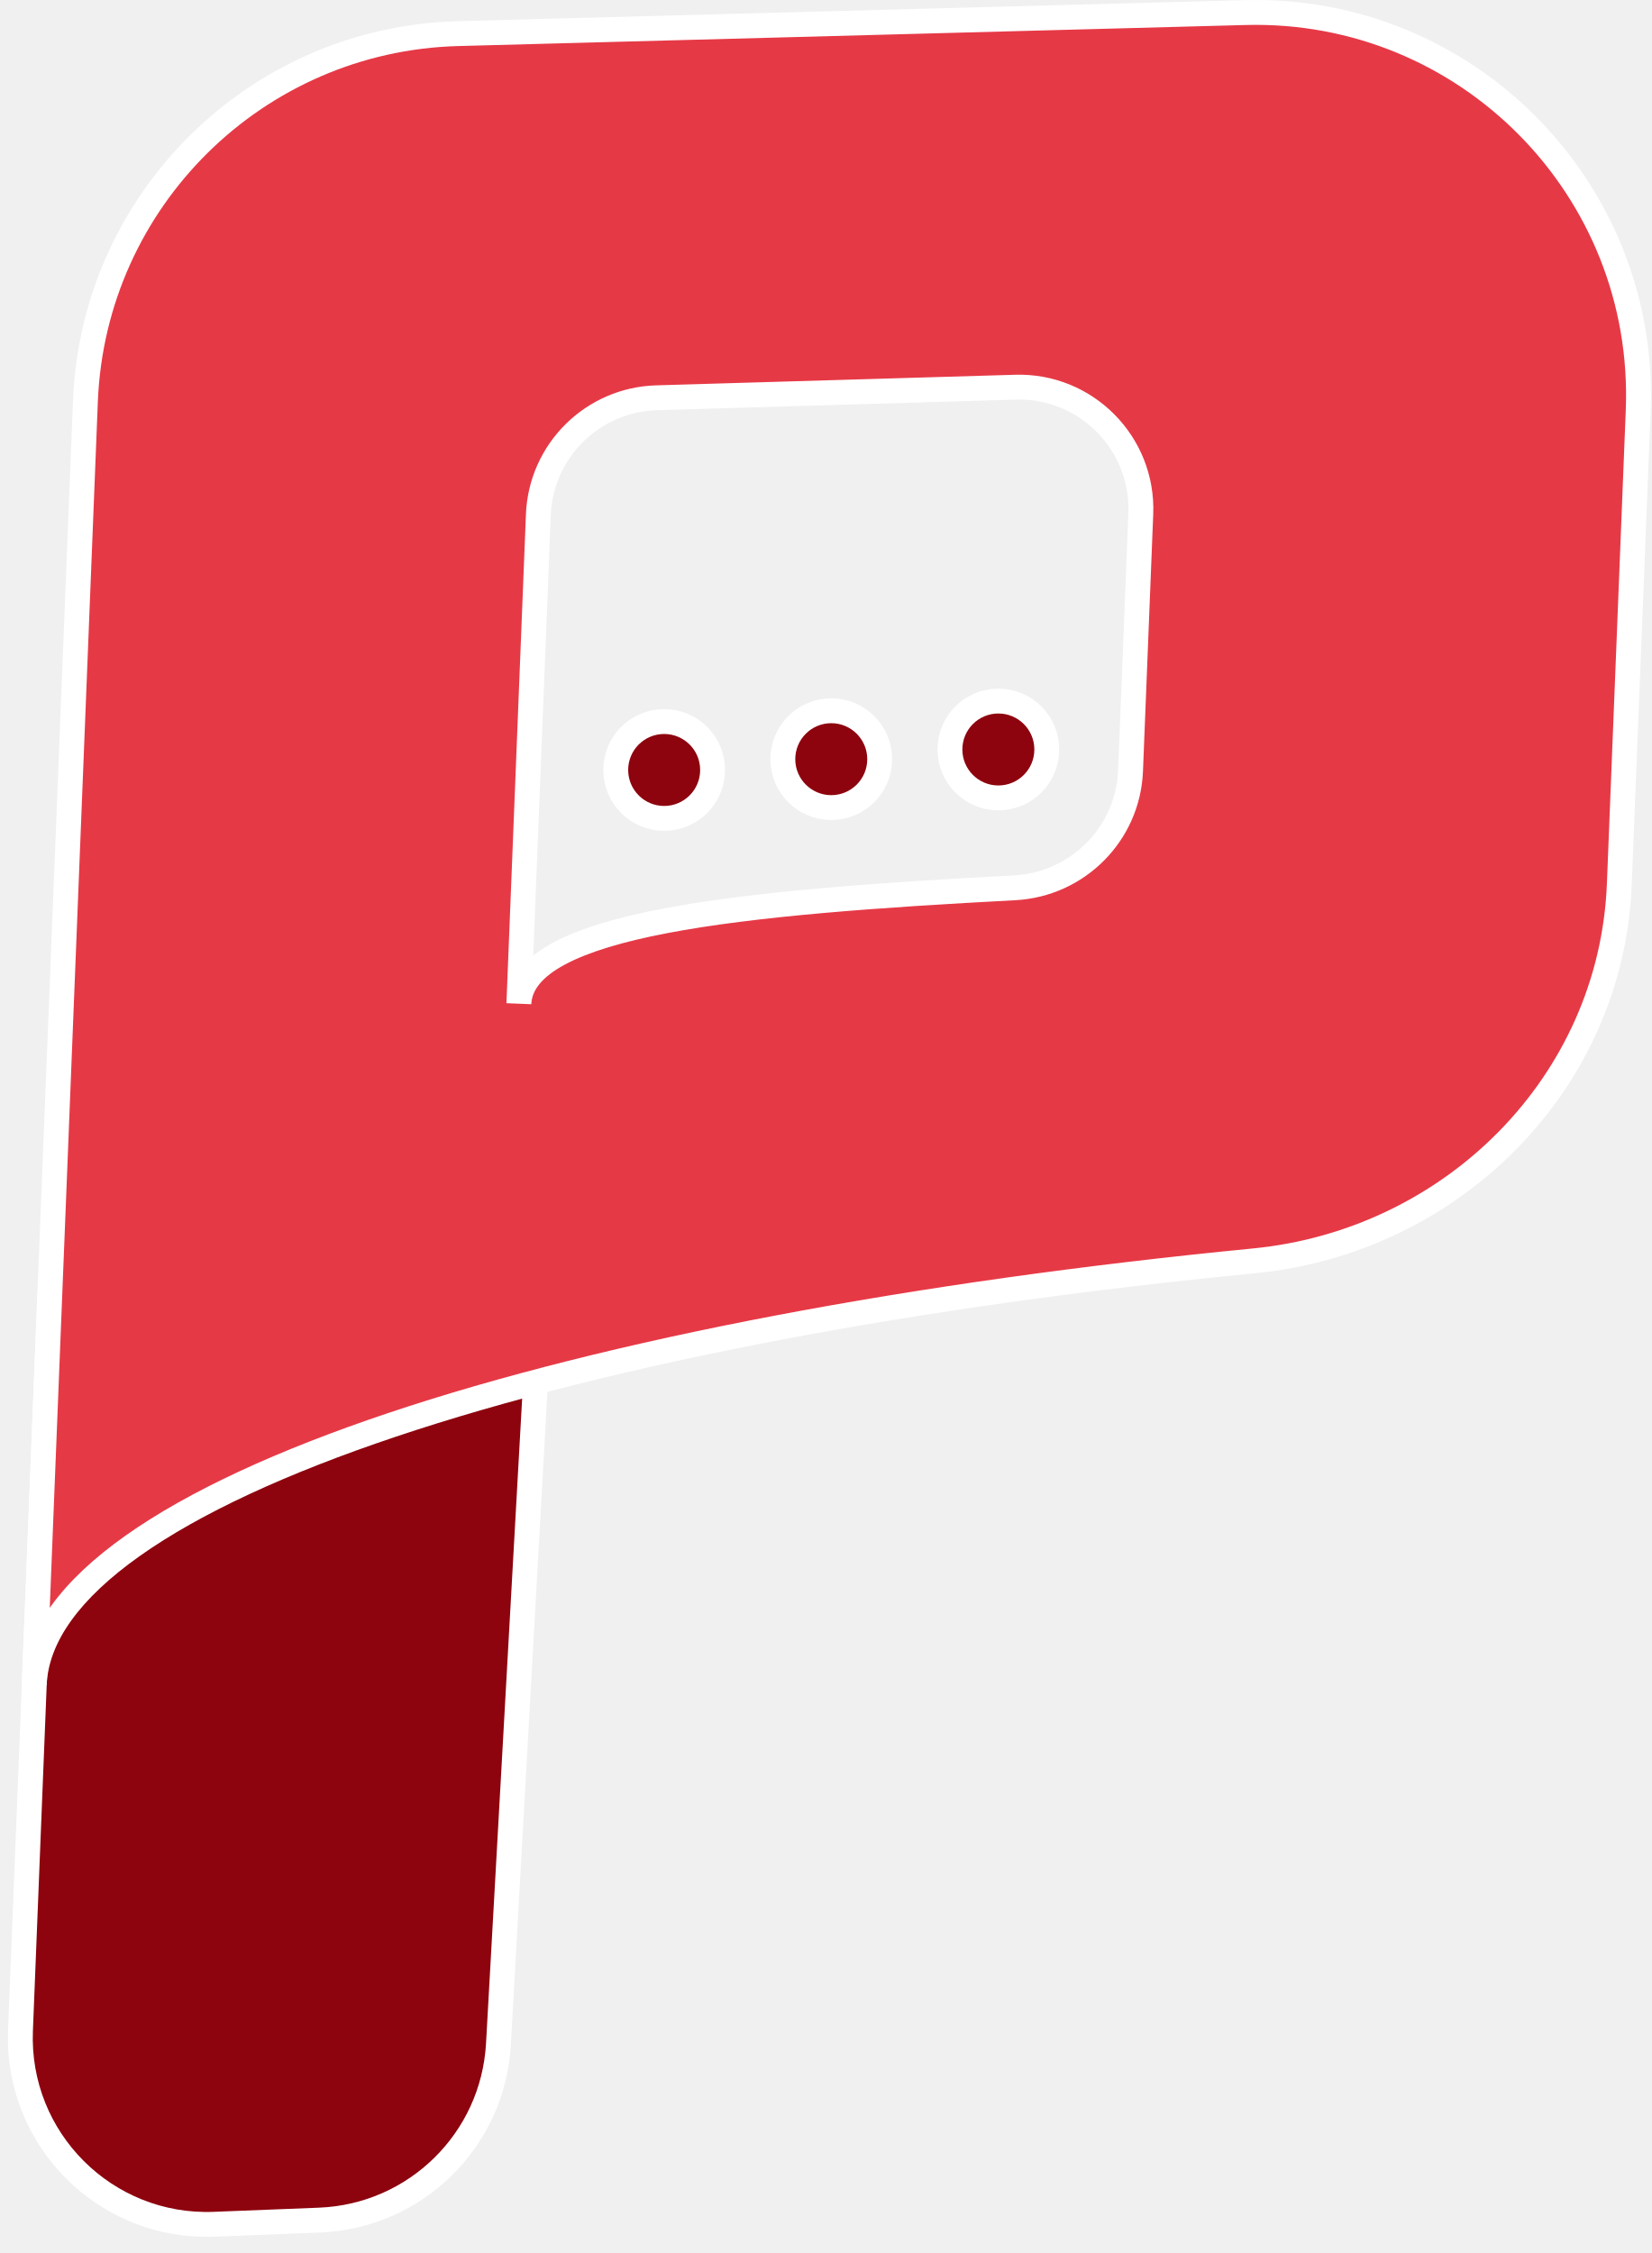
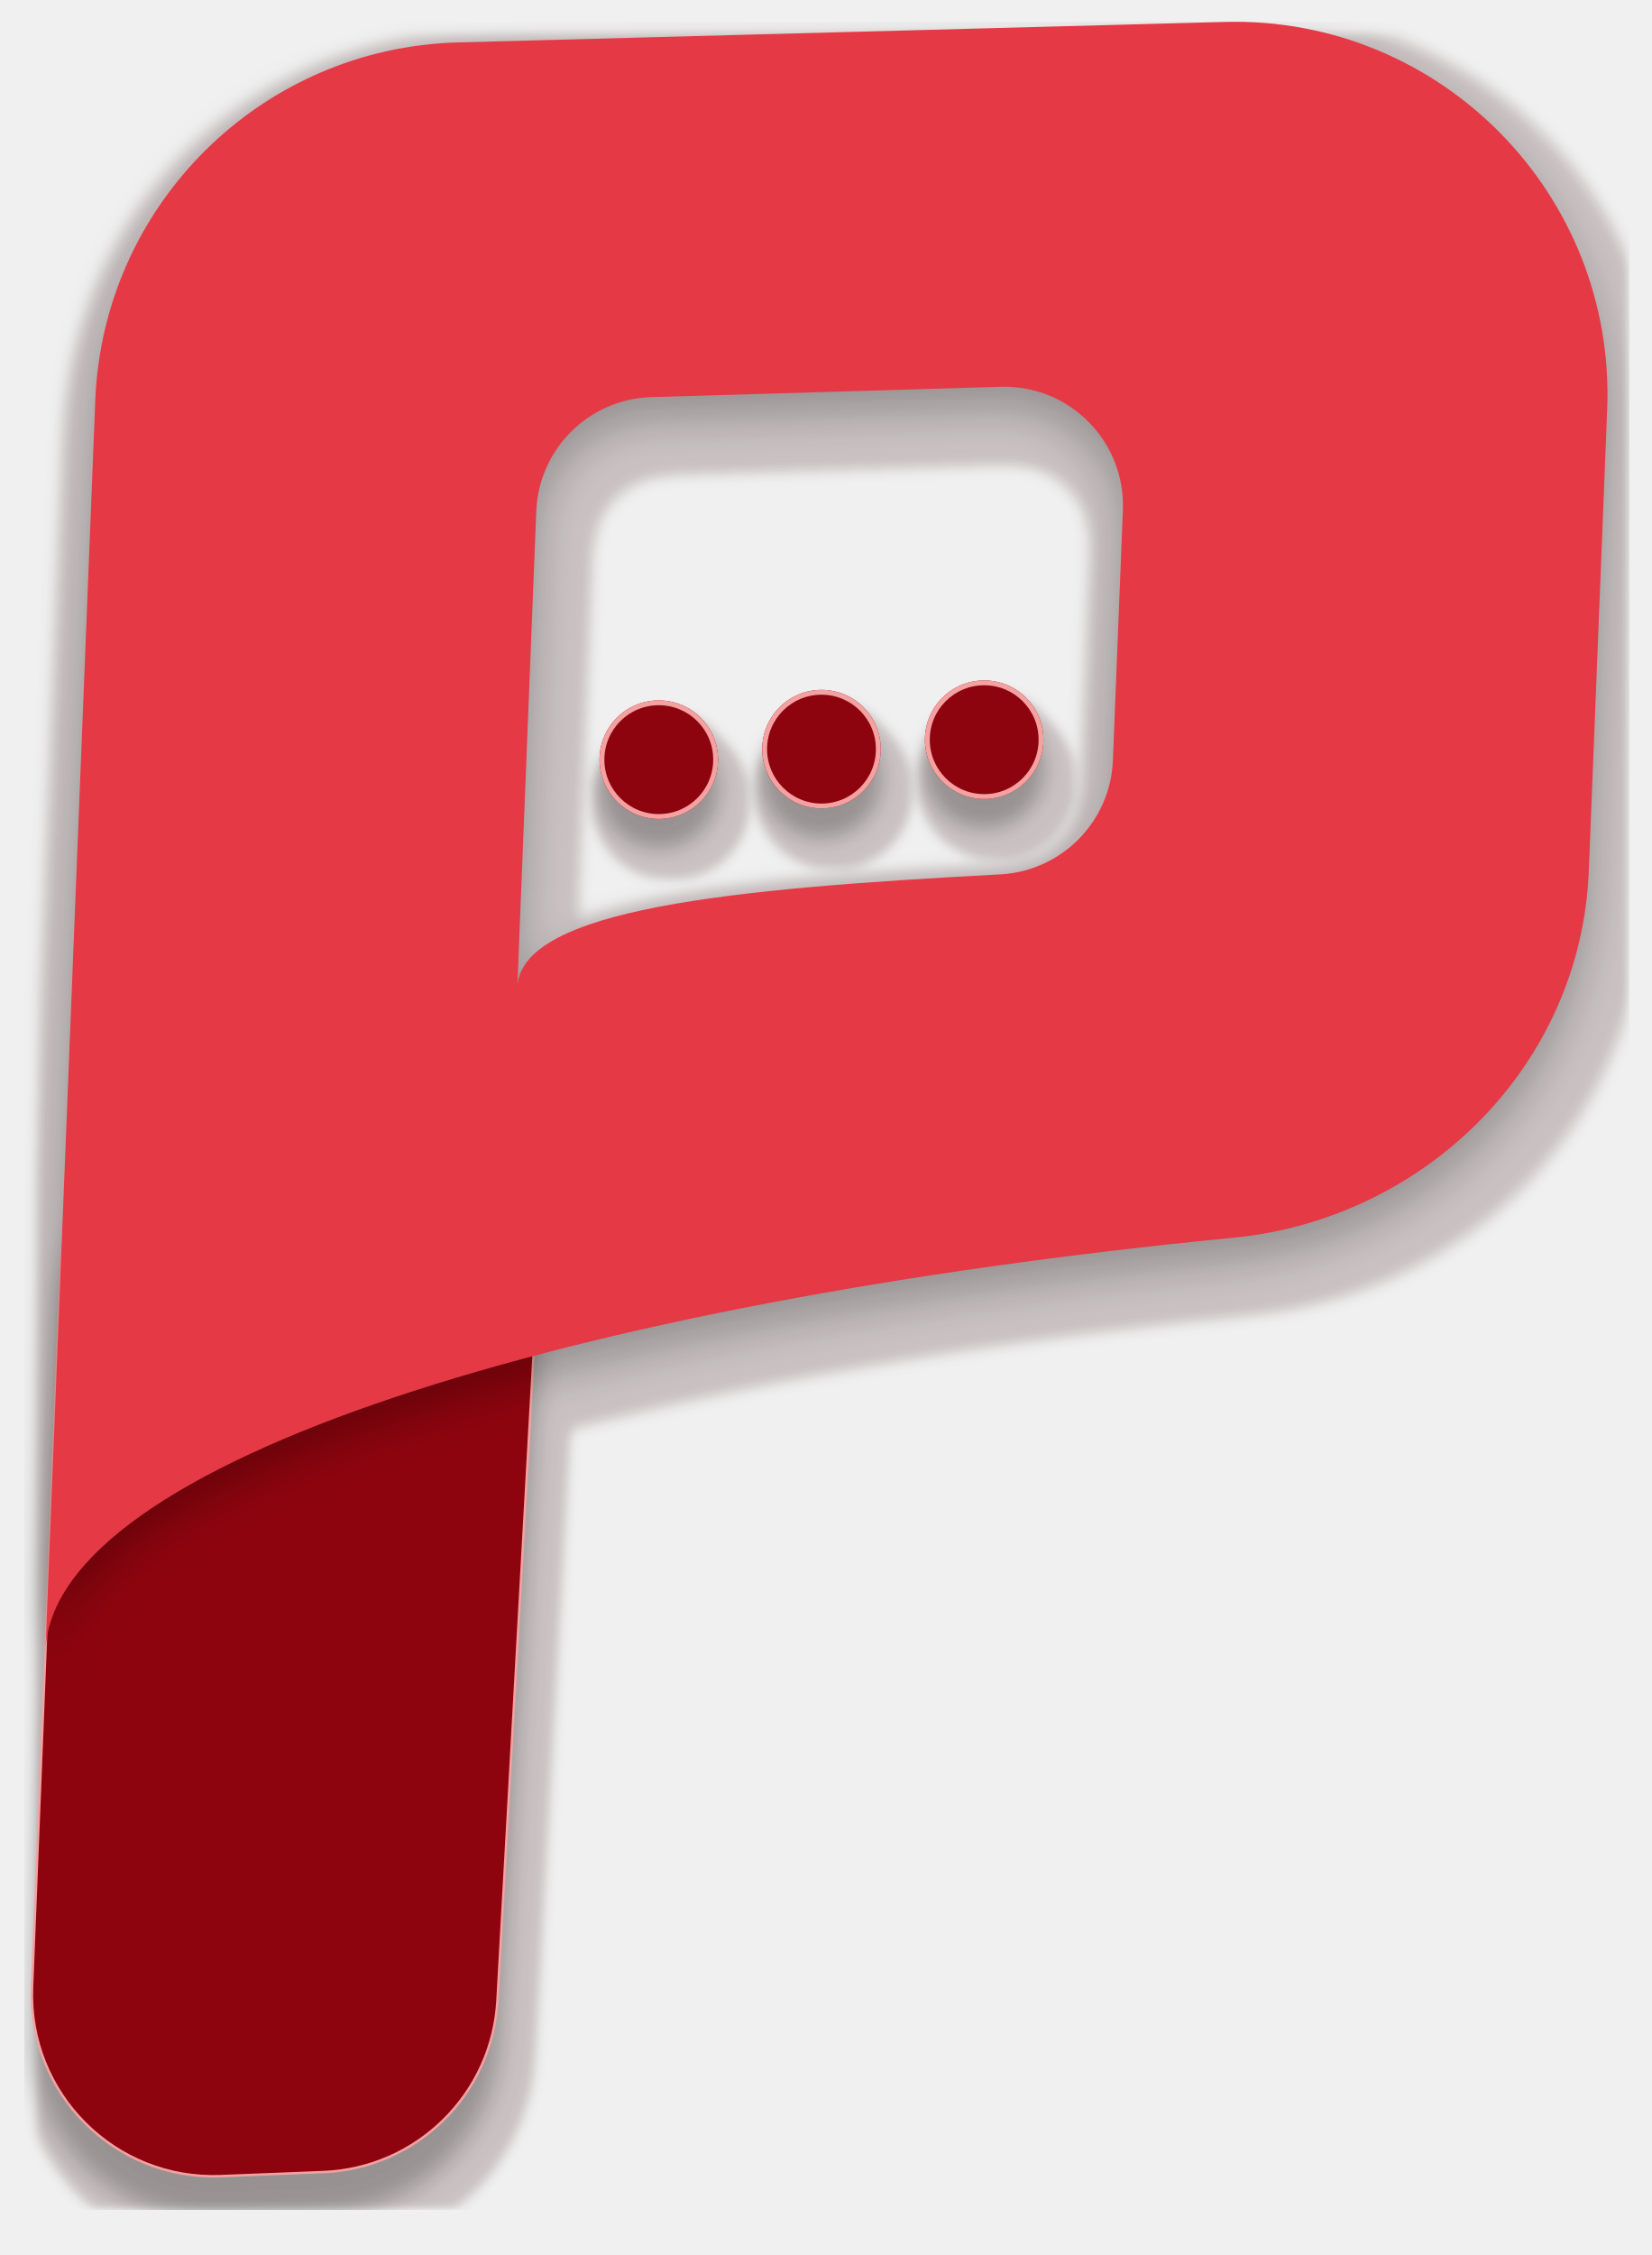
- <svg xmlns="http://www.w3.org/2000/svg" width="664" height="906" viewBox="0 0 664 906" fill="none">
-   <path d="M20.086 519.21C21.736 477.822 56.626 445.607 98.014 447.257L144.982 449.129C186.843 450.798 219.22 486.435 216.877 528.264L200.426 822.015C198.265 860.603 167.133 891.231 128.515 892.762L86.147 894.443C42.413 896.177 6.491 860.248 8.235 816.514L20.086 519.21Z" fill="#8D040E" stroke="white" stroke-width="10" />
-   <path fill-rule="evenodd" clip-rule="evenodd" d="M184.111 13.52C103.064 15.687 37.578 80.32 34.348 161.331L13.777 677.371C17.081 599.409 230.701 533.704 504.299 507.017C583.935 499.249 647.945 435.597 651.132 355.647L658.727 165.135C662.275 76.123 589.785 2.676 500.734 5.056L184.111 13.52ZM263.992 159.958C238.259 160.718 217.502 181.261 216.477 206.985L208.639 403.615C210.011 371.163 297.317 362.861 407.988 357.011C433.345 355.671 453.591 335.318 454.602 309.946L458.721 206.627C459.852 178.25 436.7 154.858 408.314 155.696L263.992 159.958Z" fill="#E63946" />
-   <path d="M34.348 161.331L39.344 161.531L34.348 161.331ZM184.111 13.52L183.977 8.522L184.111 13.52ZM13.777 677.371L8.781 677.172L18.773 677.583L13.777 677.371ZM504.299 507.017L503.814 502.04L503.814 502.04L504.299 507.017ZM651.132 355.647L656.128 355.846L656.128 355.846L651.132 355.647ZM658.727 165.135L663.723 165.335L663.723 165.335L658.727 165.135ZM500.734 5.056L500.6 0.058L500.734 5.056ZM216.477 206.985L211.481 206.786L211.481 206.786L216.477 206.985ZM263.992 159.958L263.844 154.96L263.844 154.96L263.992 159.958ZM208.639 403.615L203.643 403.415L213.634 403.826L208.639 403.615ZM407.988 357.011L407.724 352.018L407.724 352.018L407.988 357.011ZM454.602 309.946L459.598 310.145L459.598 310.145L454.602 309.946ZM458.721 206.627L453.725 206.428L453.725 206.428L458.721 206.627ZM408.314 155.696L408.461 160.694L408.461 160.694L408.314 155.696ZM39.344 161.531C42.469 83.15 105.829 20.615 184.244 18.519L183.977 8.522C100.299 10.759 32.687 77.491 29.352 161.132L39.344 161.531ZM18.773 677.57L39.344 161.531L29.352 161.132L8.781 677.172L18.773 677.57ZM503.814 502.04C366.804 515.405 244.593 538.555 156.088 568.225C111.865 583.051 75.785 599.593 50.45 617.535C25.271 635.368 9.707 655.317 8.782 677.16L18.773 677.583C19.499 660.444 31.876 642.944 56.23 625.696C80.429 608.558 115.473 592.388 159.267 577.706C246.798 548.362 368.196 525.316 504.784 511.993L503.814 502.04ZM646.136 355.447C643.055 432.738 581.132 494.498 503.814 502.04L504.784 511.993C586.738 503.999 652.835 438.457 656.128 355.846L646.136 355.447ZM653.731 164.936L646.136 355.447L656.128 355.846L663.723 165.335L653.731 164.936ZM500.867 10.055C587.028 7.751 657.164 78.814 653.731 164.936L663.723 165.335C667.386 73.432 592.543 -2.4 500.6 0.058L500.867 10.055ZM184.244 18.519L500.867 10.055L500.6 0.058L183.977 8.522L184.244 18.519ZM221.473 207.184C222.394 184.085 241.032 165.638 264.139 164.956L263.844 154.96C235.486 155.797 212.611 178.437 211.481 206.786L221.473 207.184ZM213.635 403.814L221.473 207.184L211.481 206.786L203.643 403.415L213.635 403.814ZM407.724 352.018C352.43 354.941 302.603 358.49 266.385 365.427C248.315 368.888 233.218 373.265 222.435 379.061C211.713 384.825 204.097 392.673 203.643 403.403L213.634 403.826C213.866 398.331 217.678 392.972 227.17 387.869C236.601 382.799 250.505 378.65 268.267 375.248C303.712 368.459 352.874 364.931 408.251 362.004L407.724 352.018ZM449.606 309.747C448.699 332.518 430.523 350.813 407.724 352.018L408.251 362.004C436.166 360.529 458.483 338.119 459.598 310.145L449.606 309.747ZM453.725 206.428L449.606 309.747L459.598 310.145L463.717 206.826L453.725 206.428ZM408.461 160.694C433.951 159.942 454.741 180.947 453.725 206.428L463.717 206.826C464.964 175.554 439.449 149.775 408.166 150.699L408.461 160.694ZM264.139 164.956L408.461 160.694L408.166 150.699L263.844 154.96L264.139 164.956Z" fill="white" />
-   <circle cx="267.065" cy="309.628" r="19.472" fill="#8D040E" stroke="white" stroke-width="10" />
-   <circle cx="334.255" cy="305.287" r="19.472" fill="#8D040E" stroke="white" stroke-width="10" />
-   <circle cx="401.446" cy="301.391" r="19.472" fill="#8D040E" stroke="white" stroke-width="10" />
+ <svg xmlns="http://www.w3.org/2000/svg" width="682" height="931" viewBox="0 0 682 931" fill="none">
+   <g filter="url(#filter0_d)">
+     <g filter="url(#filter1_d)">
+       <path d="M25.086 523.21C26.736 481.822 61.626 449.607 103.014 451.257L149.982 453.129C191.843 454.798 224.22 490.435 221.877 532.264L205.426 826.015C203.265 864.603 172.133 895.231 133.515 896.762L91.147 898.443C47.413 900.177 11.491 864.248 13.235 820.514L25.086 523.21Z" fill="#8D040E" />
+       <path d="M25.086 523.21C26.736 481.822 61.626 449.607 103.014 451.257L149.982 453.129C191.843 454.798 224.22 490.435 221.877 532.264L205.426 826.015C203.265 864.603 172.133 895.231 133.515 896.762L91.147 898.443C47.413 900.177 11.491 864.248 13.235 820.514L25.086 523.21Z" stroke="#F3A1A1" />
+     </g>
+     <g filter="url(#filter2_d)">
+       <path fill-rule="evenodd" clip-rule="evenodd" d="M189.111 17.52C108.064 19.687 42.578 84.32 39.348 165.331L18.777 681.371C22.081 603.409 235.701 537.704 509.299 511.017C588.935 503.249 652.945 439.597 656.132 359.647L663.727 169.135C667.275 80.123 594.785 6.676 505.734 9.056L189.111 17.52ZM268.992 163.958C243.259 164.718 222.502 185.261 221.477 210.985L213.639 407.615C215.011 375.163 302.317 366.861 412.988 361.011C438.345 359.671 458.591 339.318 459.602 313.946L463.721 210.627C464.852 182.25 441.7 158.858 413.314 159.696L268.992 163.958Z" fill="#E63946" />
+     </g>
+     <g filter="url(#filter3_d)">
+       <circle cx="272.065" cy="313.628" r="24.472" fill="#8D040E" />
+       <circle cx="272.065" cy="313.628" r="23.472" stroke="#F3A1A1" stroke-width="2" />
+     </g>
+     <g filter="url(#filter4_d)">
+       <circle cx="339.255" cy="309.287" r="24.472" fill="#8D040E" />
+       <circle cx="339.255" cy="309.287" r="23.472" stroke="#F3A1A1" stroke-width="2" />
+     </g>
+     <g filter="url(#filter5_d)">
+       <circle cx="406.446" cy="305.391" r="24.472" fill="#8D040E" />
+       <circle cx="406.446" cy="305.391" r="23.472" stroke="#F3A1A1" stroke-width="2" />
+     </g>
+   </g>
+   <defs>
+     <filter id="filter0_d" x="10.247" y="9" width="662.605" height="903.306" filterUnits="userSpaceOnUse" color-interpolation-filters="sRGB">
+       <feFlood flood-opacity="0" result="BackgroundImageFix" />
+       <feColorMatrix in="SourceAlpha" type="matrix" values="0 0 0 0 0 0 0 0 0 0 0 0 0 0 0 0 0 0 127 0" />
+       <feOffset dx="5" dy="5" />
+       <feGaussianBlur stdDeviation="2" />
+       <feColorMatrix type="matrix" values="0 0 0 0 0.346 0 0 0 0 0.213 0 0 0 0 0.213 0 0 0 0.25 0" />
+       <feBlend mode="normal" in2="BackgroundImageFix" result="effect1_dropShadow" />
+       <feBlend mode="normal" in="SourceGraphic" in2="effect1_dropShadow" result="shape" />
+     </filter>
+     <filter id="filter1_d" x="0.247" y="448.27" width="234.676" height="482.037" filterUnits="userSpaceOnUse" color-interpolation-filters="sRGB">
+       <feFlood flood-opacity="0" result="BackgroundImageFix" />
+       <feColorMatrix in="SourceAlpha" type="matrix" values="0 0 0 0 0 0 0 0 0 0 0 0 0 0 0 0 0 0 127 0" />
+       <feOffset dy="17" />
+       <feGaussianBlur stdDeviation="5" />
+       <feColorMatrix type="matrix" values="0 0 0 0 0 0 0 0 0 0 0 0 0 0 0 0 0 0 0.25 0" />
+       <feBlend mode="normal" in2="BackgroundImageFix" result="effect1_dropShadow" />
+       <feBlend mode="normal" in="SourceGraphic" in2="effect1_dropShadow" result="shape" />
+     </filter>
+     <filter id="filter2_d" x="0.777" y="0" width="681.075" height="708.371" filterUnits="userSpaceOnUse" color-interpolation-filters="sRGB">
+       <feFlood flood-opacity="0" result="BackgroundImageFix" />
+       <feColorMatrix in="SourceAlpha" type="matrix" values="0 0 0 0 0 0 0 0 0 0 0 0 0 0 0 0 0 0 127 0" />
+       <feOffset dy="9" />
+       <feGaussianBlur stdDeviation="9" />
+       <feColorMatrix type="matrix" values="0 0 0 0 0 0 0 0 0 0 0 0 0 0 0 0 0 0 0.25 0" />
+       <feBlend mode="normal" in2="BackgroundImageFix" result="effect1_dropShadow" />
+       <feBlend mode="normal" in="SourceGraphic" in2="effect1_dropShadow" result="shape" />
+     </filter>
+     <filter id="filter3_d" x="239.593" y="289.156" width="64.944" height="68.944" filterUnits="userSpaceOnUse" color-interpolation-filters="sRGB">
+       <feFlood flood-opacity="0" result="BackgroundImageFix" />
+       <feColorMatrix in="SourceAlpha" type="matrix" values="0 0 0 0 0 0 0 0 0 0 0 0 0 0 0 0 0 0 127 0" />
+       <feOffset dy="12" />
+       <feGaussianBlur stdDeviation="4" />
+       <feColorMatrix type="matrix" values="0 0 0 0 0 0 0 0 0 0 0 0 0 0 0 0 0 0 0.25 0" />
+       <feBlend mode="normal" in2="BackgroundImageFix" result="effect1_dropShadow" />
+       <feBlend mode="normal" in="SourceGraphic" in2="effect1_dropShadow" result="shape" />
+     </filter>
+     <filter id="filter4_d" x="306.783" y="284.815" width="64.944" height="68.944" filterUnits="userSpaceOnUse" color-interpolation-filters="sRGB">
+       <feFlood flood-opacity="0" result="BackgroundImageFix" />
+       <feColorMatrix in="SourceAlpha" type="matrix" values="0 0 0 0 0 0 0 0 0 0 0 0 0 0 0 0 0 0 127 0" />
+       <feOffset dy="12" />
+       <feGaussianBlur stdDeviation="4" />
+       <feColorMatrix type="matrix" values="0 0 0 0 0 0 0 0 0 0 0 0 0 0 0 0 0 0 0.25 0" />
+       <feBlend mode="normal" in2="BackgroundImageFix" result="effect1_dropShadow" />
+       <feBlend mode="normal" in="SourceGraphic" in2="effect1_dropShadow" result="shape" />
+     </filter>
+     <filter id="filter5_d" x="373.974" y="280.919" width="64.944" height="68.944" filterUnits="userSpaceOnUse" color-interpolation-filters="sRGB">
+       <feFlood flood-opacity="0" result="BackgroundImageFix" />
+       <feColorMatrix in="SourceAlpha" type="matrix" values="0 0 0 0 0 0 0 0 0 0 0 0 0 0 0 0 0 0 127 0" />
+       <feOffset dy="12" />
+       <feGaussianBlur stdDeviation="4" />
+       <feColorMatrix type="matrix" values="0 0 0 0 0 0 0 0 0 0 0 0 0 0 0 0 0 0 0.25 0" />
+       <feBlend mode="normal" in2="BackgroundImageFix" result="effect1_dropShadow" />
+       <feBlend mode="normal" in="SourceGraphic" in2="effect1_dropShadow" result="shape" />
+     </filter>
+   </defs>
</svg>
